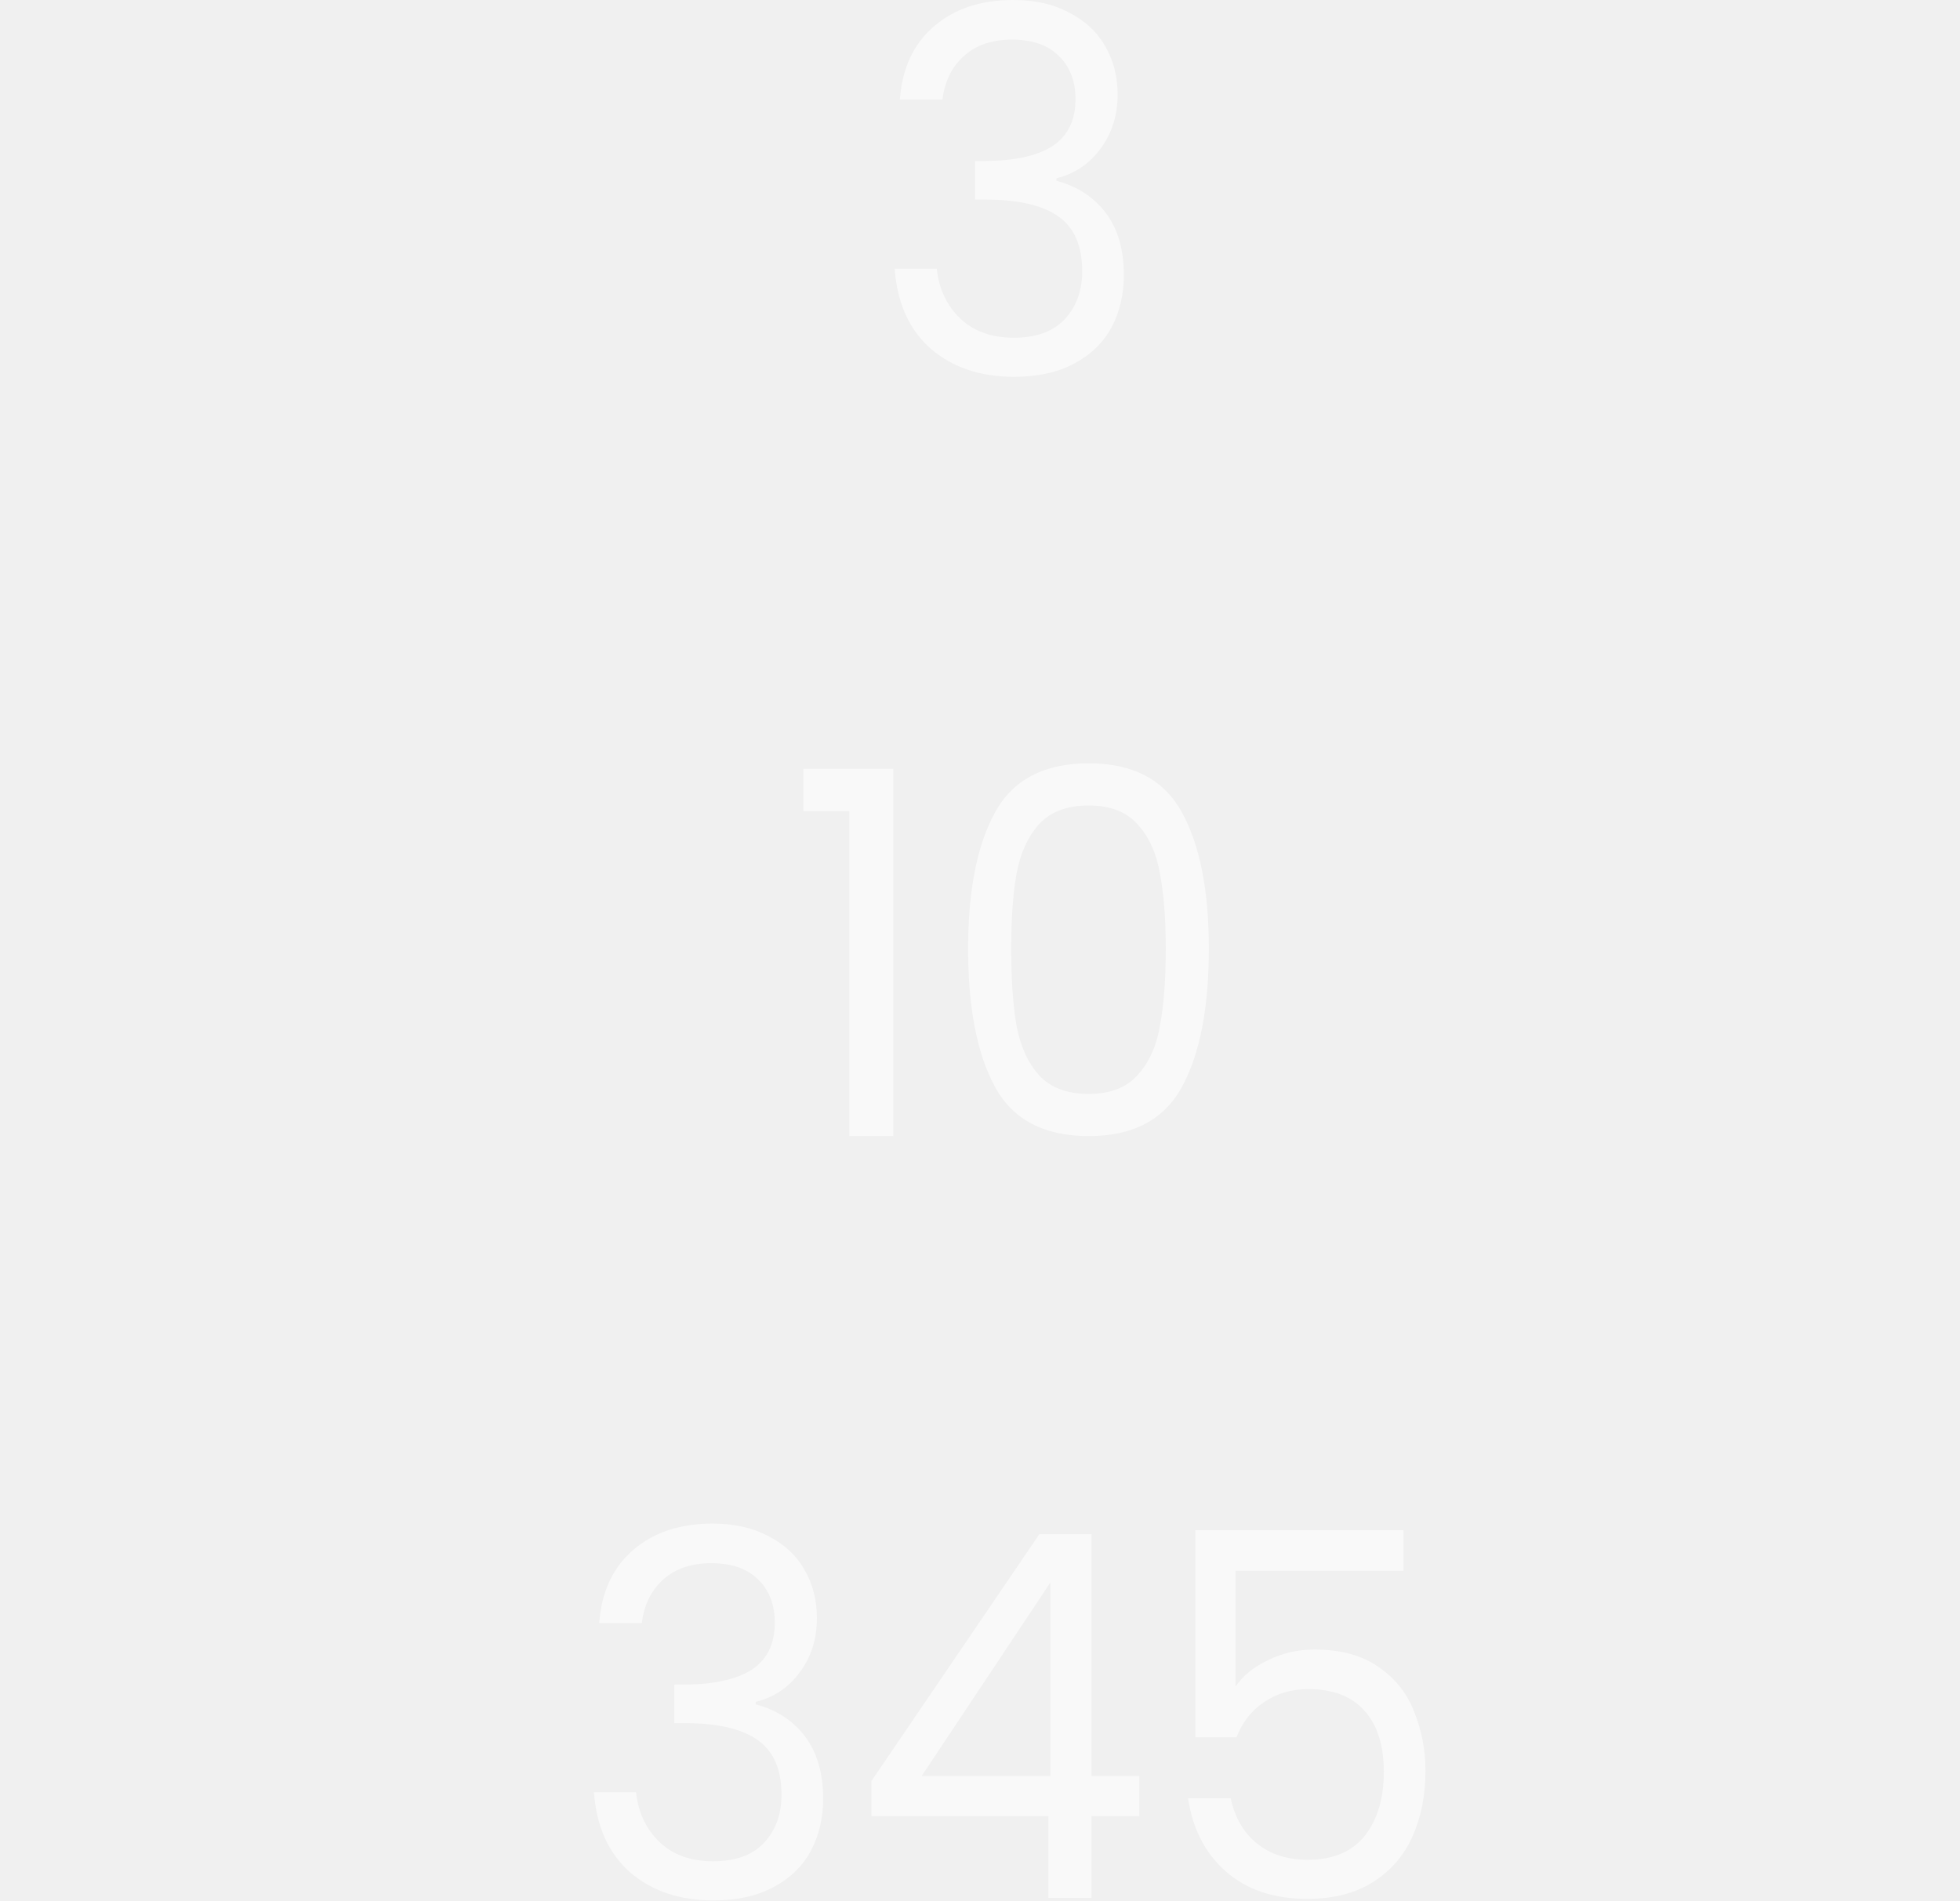
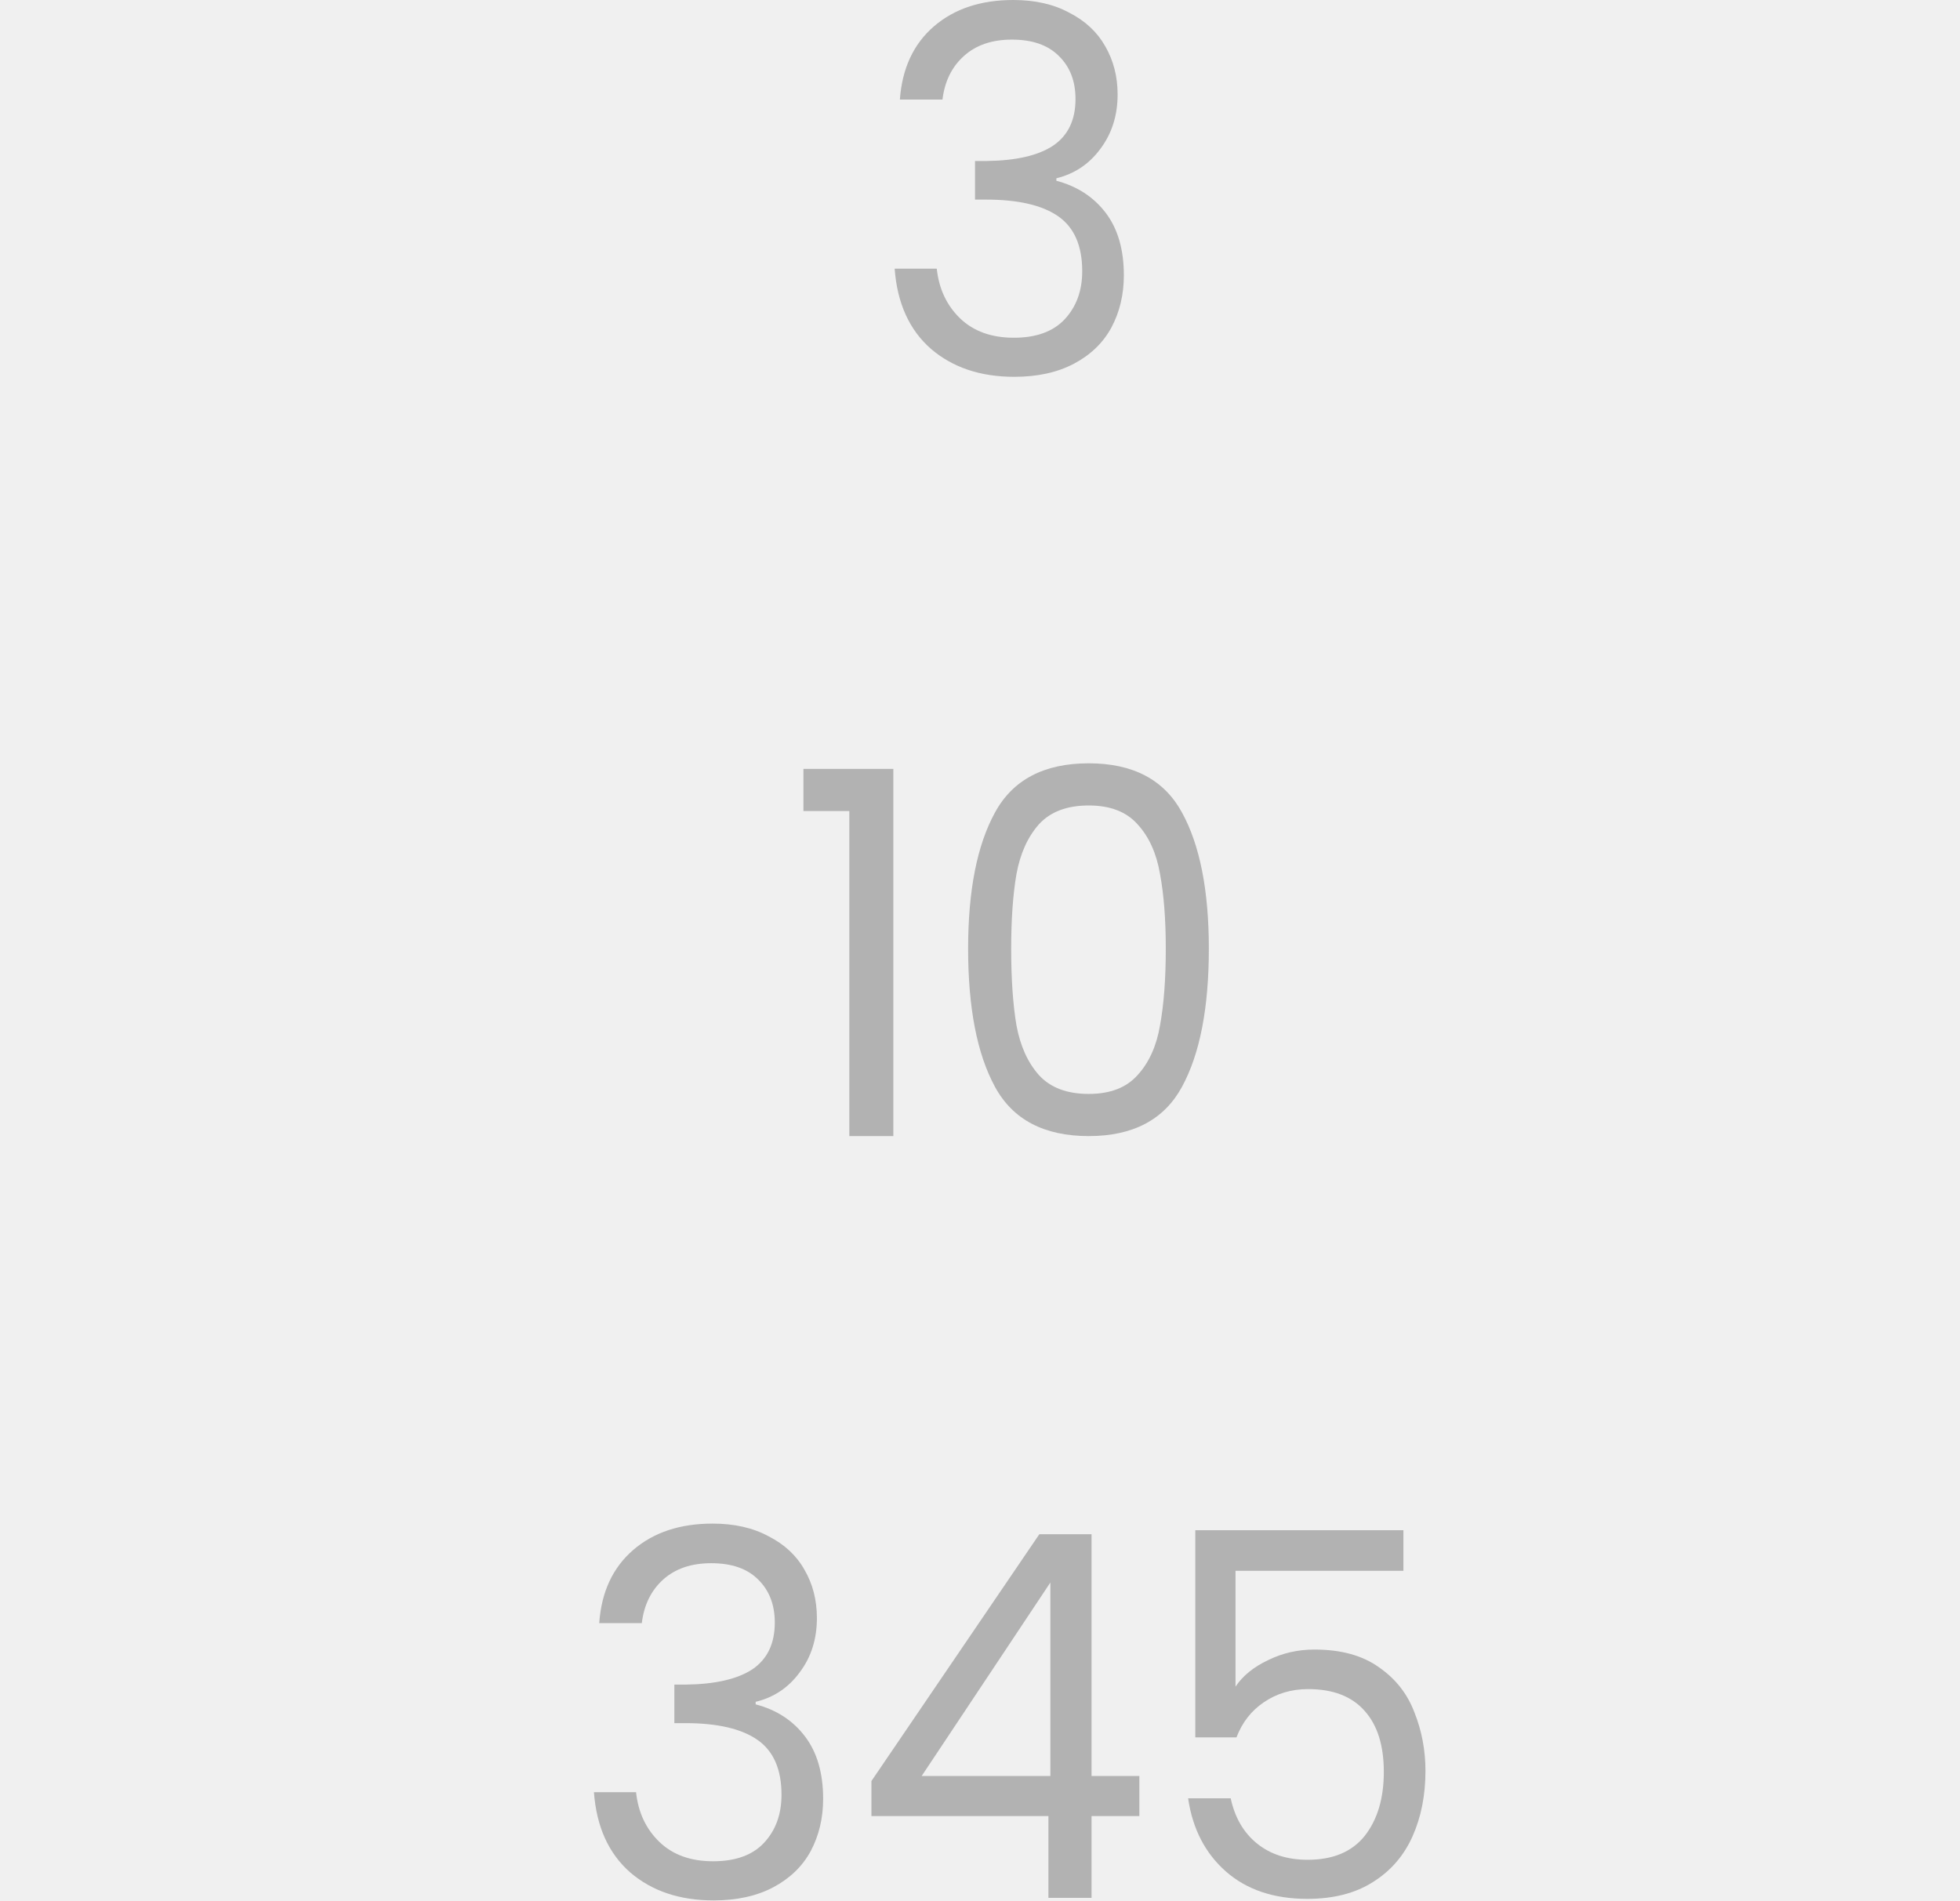
<svg xmlns="http://www.w3.org/2000/svg" width="33" height="32" viewBox="0 0 33 32" fill="none">
-   <path d="M15.151 1.676C15.189 1.152 15.38 0.741 15.723 0.445C16.067 0.148 16.513 0 17.061 0C17.426 0 17.74 0.071 18.003 0.214C18.272 0.351 18.473 0.539 18.608 0.778C18.747 1.018 18.817 1.288 18.817 1.591C18.817 1.944 18.72 2.249 18.527 2.506C18.339 2.762 18.092 2.927 17.786 3.002V3.044C18.135 3.136 18.411 3.315 18.616 3.583C18.82 3.851 18.922 4.202 18.922 4.635C18.922 4.96 18.852 5.254 18.712 5.516C18.573 5.772 18.363 5.975 18.084 6.123C17.805 6.271 17.469 6.345 17.077 6.345C16.508 6.345 16.04 6.188 15.675 5.875C15.31 5.556 15.106 5.105 15.063 4.524H15.772C15.809 4.866 15.941 5.145 16.166 5.362C16.392 5.578 16.693 5.687 17.069 5.687C17.445 5.687 17.729 5.584 17.923 5.379C18.121 5.168 18.221 4.897 18.221 4.567C18.221 4.139 18.087 3.831 17.818 3.643C17.549 3.455 17.144 3.361 16.602 3.361H16.416V2.711H16.61C17.104 2.705 17.477 2.62 17.729 2.454C17.982 2.283 18.108 2.021 18.108 1.668C18.108 1.365 18.014 1.123 17.826 0.941C17.643 0.758 17.38 0.667 17.037 0.667C16.703 0.667 16.435 0.758 16.231 0.941C16.027 1.123 15.906 1.368 15.868 1.676H15.151Z" fill="white" fill-opacity="0.6" />
-   <path d="M13.527 13.657V12.947H15.041V19.13H14.3V13.657H13.527Z" fill="white" fill-opacity="0.6" />
-   <path d="M16.3 15.974C16.3 14.994 16.451 14.23 16.752 13.682C17.052 13.13 17.579 12.853 18.331 12.853C19.077 12.853 19.601 13.13 19.901 13.682C20.202 14.23 20.353 14.994 20.353 15.974C20.353 16.972 20.202 17.747 19.901 18.3C19.601 18.853 19.077 19.13 18.331 19.13C17.579 19.13 17.052 18.853 16.752 18.3C16.451 17.747 16.3 16.972 16.3 15.974ZM19.628 15.974C19.628 15.478 19.595 15.059 19.531 14.717C19.472 14.37 19.346 14.09 19.152 13.879C18.964 13.668 18.69 13.563 18.331 13.563C17.965 13.563 17.686 13.668 17.493 13.879C17.305 14.09 17.178 14.37 17.114 14.717C17.055 15.059 17.025 15.478 17.025 15.974C17.025 16.487 17.055 16.918 17.114 17.266C17.178 17.613 17.305 17.893 17.493 18.104C17.686 18.315 17.965 18.42 18.331 18.42C18.69 18.42 18.964 18.315 19.152 18.104C19.346 17.893 19.472 17.613 19.531 17.266C19.595 16.918 19.628 16.487 19.628 15.974Z" fill="white" fill-opacity="0.6" />
-   <path d="M10.089 27.331C10.126 26.806 10.317 26.396 10.661 26.099C11.004 25.803 11.45 25.655 11.998 25.655C12.363 25.655 12.677 25.726 12.941 25.869C13.209 26.005 13.411 26.194 13.545 26.433C13.684 26.672 13.754 26.943 13.754 27.245C13.754 27.599 13.658 27.904 13.464 28.16C13.276 28.417 13.029 28.582 12.723 28.656V28.699C13.072 28.79 13.349 28.97 13.553 29.238C13.757 29.506 13.859 29.856 13.859 30.29C13.859 30.615 13.789 30.908 13.649 31.171C13.51 31.427 13.3 31.629 13.021 31.778C12.742 31.926 12.406 32 12.014 32C11.445 32 10.977 31.843 10.612 31.53C10.247 31.21 10.043 30.76 10 30.178H10.709C10.746 30.521 10.878 30.8 11.104 31.017C11.329 31.233 11.63 31.341 12.006 31.341C12.382 31.341 12.667 31.239 12.86 31.034C13.059 30.823 13.158 30.552 13.158 30.221C13.158 29.794 13.024 29.486 12.755 29.298C12.487 29.11 12.081 29.015 11.539 29.015H11.354V28.366H11.547C12.041 28.36 12.414 28.274 12.667 28.109C12.919 27.938 13.045 27.676 13.045 27.322C13.045 27.02 12.951 26.778 12.763 26.595C12.581 26.413 12.318 26.322 11.974 26.322C11.641 26.322 11.372 26.413 11.168 26.595C10.964 26.778 10.843 27.023 10.806 27.331H10.089Z" fill="white" fill-opacity="0.6" />
-   <path d="M14.672 30.58V29.99L17.499 25.834H18.378V29.905H19.183V30.58H18.378V31.957H17.652V30.58H14.672ZM17.685 26.647L15.518 29.905H17.685V26.647Z" fill="white" fill-opacity="0.6" />
-   <path d="M23.629 26.45H20.802V28.4C20.925 28.217 21.108 28.069 21.349 27.955C21.591 27.835 21.852 27.776 22.131 27.776C22.577 27.776 22.939 27.875 23.218 28.075C23.498 28.269 23.697 28.522 23.815 28.836C23.938 29.144 24 29.472 24 29.819C24 30.23 23.927 30.598 23.782 30.922C23.637 31.247 23.415 31.504 23.114 31.692C22.818 31.88 22.451 31.974 22.01 31.974C21.446 31.974 20.99 31.82 20.64 31.513C20.291 31.205 20.079 30.794 20.004 30.281H20.721C20.791 30.606 20.939 30.86 21.164 31.042C21.39 31.225 21.674 31.316 22.018 31.316C22.442 31.316 22.762 31.182 22.977 30.914C23.192 30.64 23.299 30.281 23.299 29.837C23.299 29.392 23.192 29.05 22.977 28.81C22.762 28.565 22.445 28.442 22.026 28.442C21.742 28.442 21.492 28.517 21.277 28.665C21.067 28.807 20.914 29.004 20.818 29.255H20.125V25.766H23.629V26.45Z" fill="white" fill-opacity="0.6" />
+   <path d="M15.151 1.676C15.189 1.152 15.38 0.741 15.723 0.445C16.067 0.148 16.513 0 17.061 0C17.426 0 17.74 0.071 18.003 0.214C18.272 0.351 18.473 0.539 18.608 0.778C18.747 1.018 18.817 1.288 18.817 1.591C18.817 1.944 18.72 2.249 18.527 2.506C18.339 2.762 18.092 2.927 17.786 3.002V3.044C18.135 3.136 18.411 3.315 18.616 3.583C18.82 3.851 18.922 4.202 18.922 4.635C18.922 4.96 18.852 5.254 18.712 5.516C18.573 5.772 18.363 5.975 18.084 6.123C17.805 6.271 17.469 6.345 17.077 6.345C16.508 6.345 16.04 6.188 15.675 5.875C15.31 5.556 15.106 5.105 15.063 4.524H15.772C15.809 4.866 15.941 5.145 16.166 5.362C16.392 5.578 16.693 5.687 17.069 5.687C17.445 5.687 17.729 5.584 17.923 5.379C18.121 5.168 18.221 4.897 18.221 4.567C18.221 4.139 18.087 3.831 17.818 3.643C17.549 3.455 17.144 3.361 16.602 3.361H16.416V2.711H16.61C17.104 2.705 17.477 2.62 17.729 2.454C17.982 2.283 18.108 2.021 18.108 1.668C18.108 1.365 18.014 1.123 17.826 0.941C17.643 0.758 17.38 0.667 17.037 0.667C16.703 0.667 16.435 0.758 16.231 0.941C16.027 1.123 15.906 1.368 15.868 1.676H15.151Z" fill="#898989" fill-opacity="0.6" />
+   <path d="M13.527 13.657V12.947H15.041V19.13H14.3V13.657H13.527Z" fill="#898989" fill-opacity="0.6" />
+   <path d="M16.3 15.974C16.3 14.994 16.451 14.23 16.752 13.682C17.052 13.13 17.579 12.853 18.331 12.853C19.077 12.853 19.601 13.13 19.901 13.682C20.202 14.23 20.353 14.994 20.353 15.974C20.353 16.972 20.202 17.747 19.901 18.3C19.601 18.853 19.077 19.13 18.331 19.13C17.579 19.13 17.052 18.853 16.752 18.3C16.451 17.747 16.3 16.972 16.3 15.974ZM19.628 15.974C19.628 15.478 19.595 15.059 19.531 14.717C19.472 14.37 19.346 14.09 19.152 13.879C18.964 13.668 18.69 13.563 18.331 13.563C17.965 13.563 17.686 13.668 17.493 13.879C17.305 14.09 17.178 14.37 17.114 14.717C17.055 15.059 17.025 15.478 17.025 15.974C17.025 16.487 17.055 16.918 17.114 17.266C17.178 17.613 17.305 17.893 17.493 18.104C17.686 18.315 17.965 18.42 18.331 18.42C18.69 18.42 18.964 18.315 19.152 18.104C19.346 17.893 19.472 17.613 19.531 17.266C19.595 16.918 19.628 16.487 19.628 15.974Z" fill="#898989" fill-opacity="0.6" />
+   <path d="M10.089 27.331C10.126 26.806 10.317 26.396 10.661 26.099C11.004 25.803 11.45 25.655 11.998 25.655C12.363 25.655 12.677 25.726 12.941 25.869C13.209 26.005 13.411 26.194 13.545 26.433C13.684 26.672 13.754 26.943 13.754 27.245C13.754 27.599 13.658 27.904 13.464 28.16C13.276 28.417 13.029 28.582 12.723 28.656V28.699C13.072 28.79 13.349 28.97 13.553 29.238C13.757 29.506 13.859 29.856 13.859 30.29C13.859 30.615 13.789 30.908 13.649 31.171C13.51 31.427 13.3 31.629 13.021 31.778C12.742 31.926 12.406 32 12.014 32C11.445 32 10.977 31.843 10.612 31.53C10.247 31.21 10.043 30.76 10 30.178H10.709C10.746 30.521 10.878 30.8 11.104 31.017C11.329 31.233 11.63 31.341 12.006 31.341C12.382 31.341 12.667 31.239 12.86 31.034C13.059 30.823 13.158 30.552 13.158 30.221C13.158 29.794 13.024 29.486 12.755 29.298C12.487 29.11 12.081 29.015 11.539 29.015H11.354V28.366H11.547C12.041 28.36 12.414 28.274 12.667 28.109C12.919 27.938 13.045 27.676 13.045 27.322C13.045 27.02 12.951 26.778 12.763 26.595C12.581 26.413 12.318 26.322 11.974 26.322C11.641 26.322 11.372 26.413 11.168 26.595C10.964 26.778 10.843 27.023 10.806 27.331H10.089Z" fill="#898989" fill-opacity="0.6" />
+   <path d="M14.672 30.58V29.99L17.499 25.834H18.378V29.905H19.183V30.58H18.378V31.957H17.652V30.58H14.672ZM17.685 26.647L15.518 29.905H17.685V26.647Z" fill="#898989" fill-opacity="0.6" />
+   <path d="M23.629 26.45H20.802V28.4C20.925 28.217 21.108 28.069 21.349 27.955C21.591 27.835 21.852 27.776 22.131 27.776C22.577 27.776 22.939 27.875 23.218 28.075C23.498 28.269 23.697 28.522 23.815 28.836C23.938 29.144 24 29.472 24 29.819C24 30.23 23.927 30.598 23.782 30.922C23.637 31.247 23.415 31.504 23.114 31.692C22.818 31.88 22.451 31.974 22.01 31.974C21.446 31.974 20.99 31.82 20.64 31.513C20.291 31.205 20.079 30.794 20.004 30.281H20.721C20.791 30.606 20.939 30.86 21.164 31.042C21.39 31.225 21.674 31.316 22.018 31.316C22.442 31.316 22.762 31.182 22.977 30.914C23.192 30.64 23.299 30.281 23.299 29.837C23.299 29.392 23.192 29.05 22.977 28.81C22.762 28.565 22.445 28.442 22.026 28.442C21.742 28.442 21.492 28.517 21.277 28.665C21.067 28.807 20.914 29.004 20.818 29.255H20.125V25.766H23.629V26.45Z" fill="#898989" fill-opacity="0.6" />
</svg>
